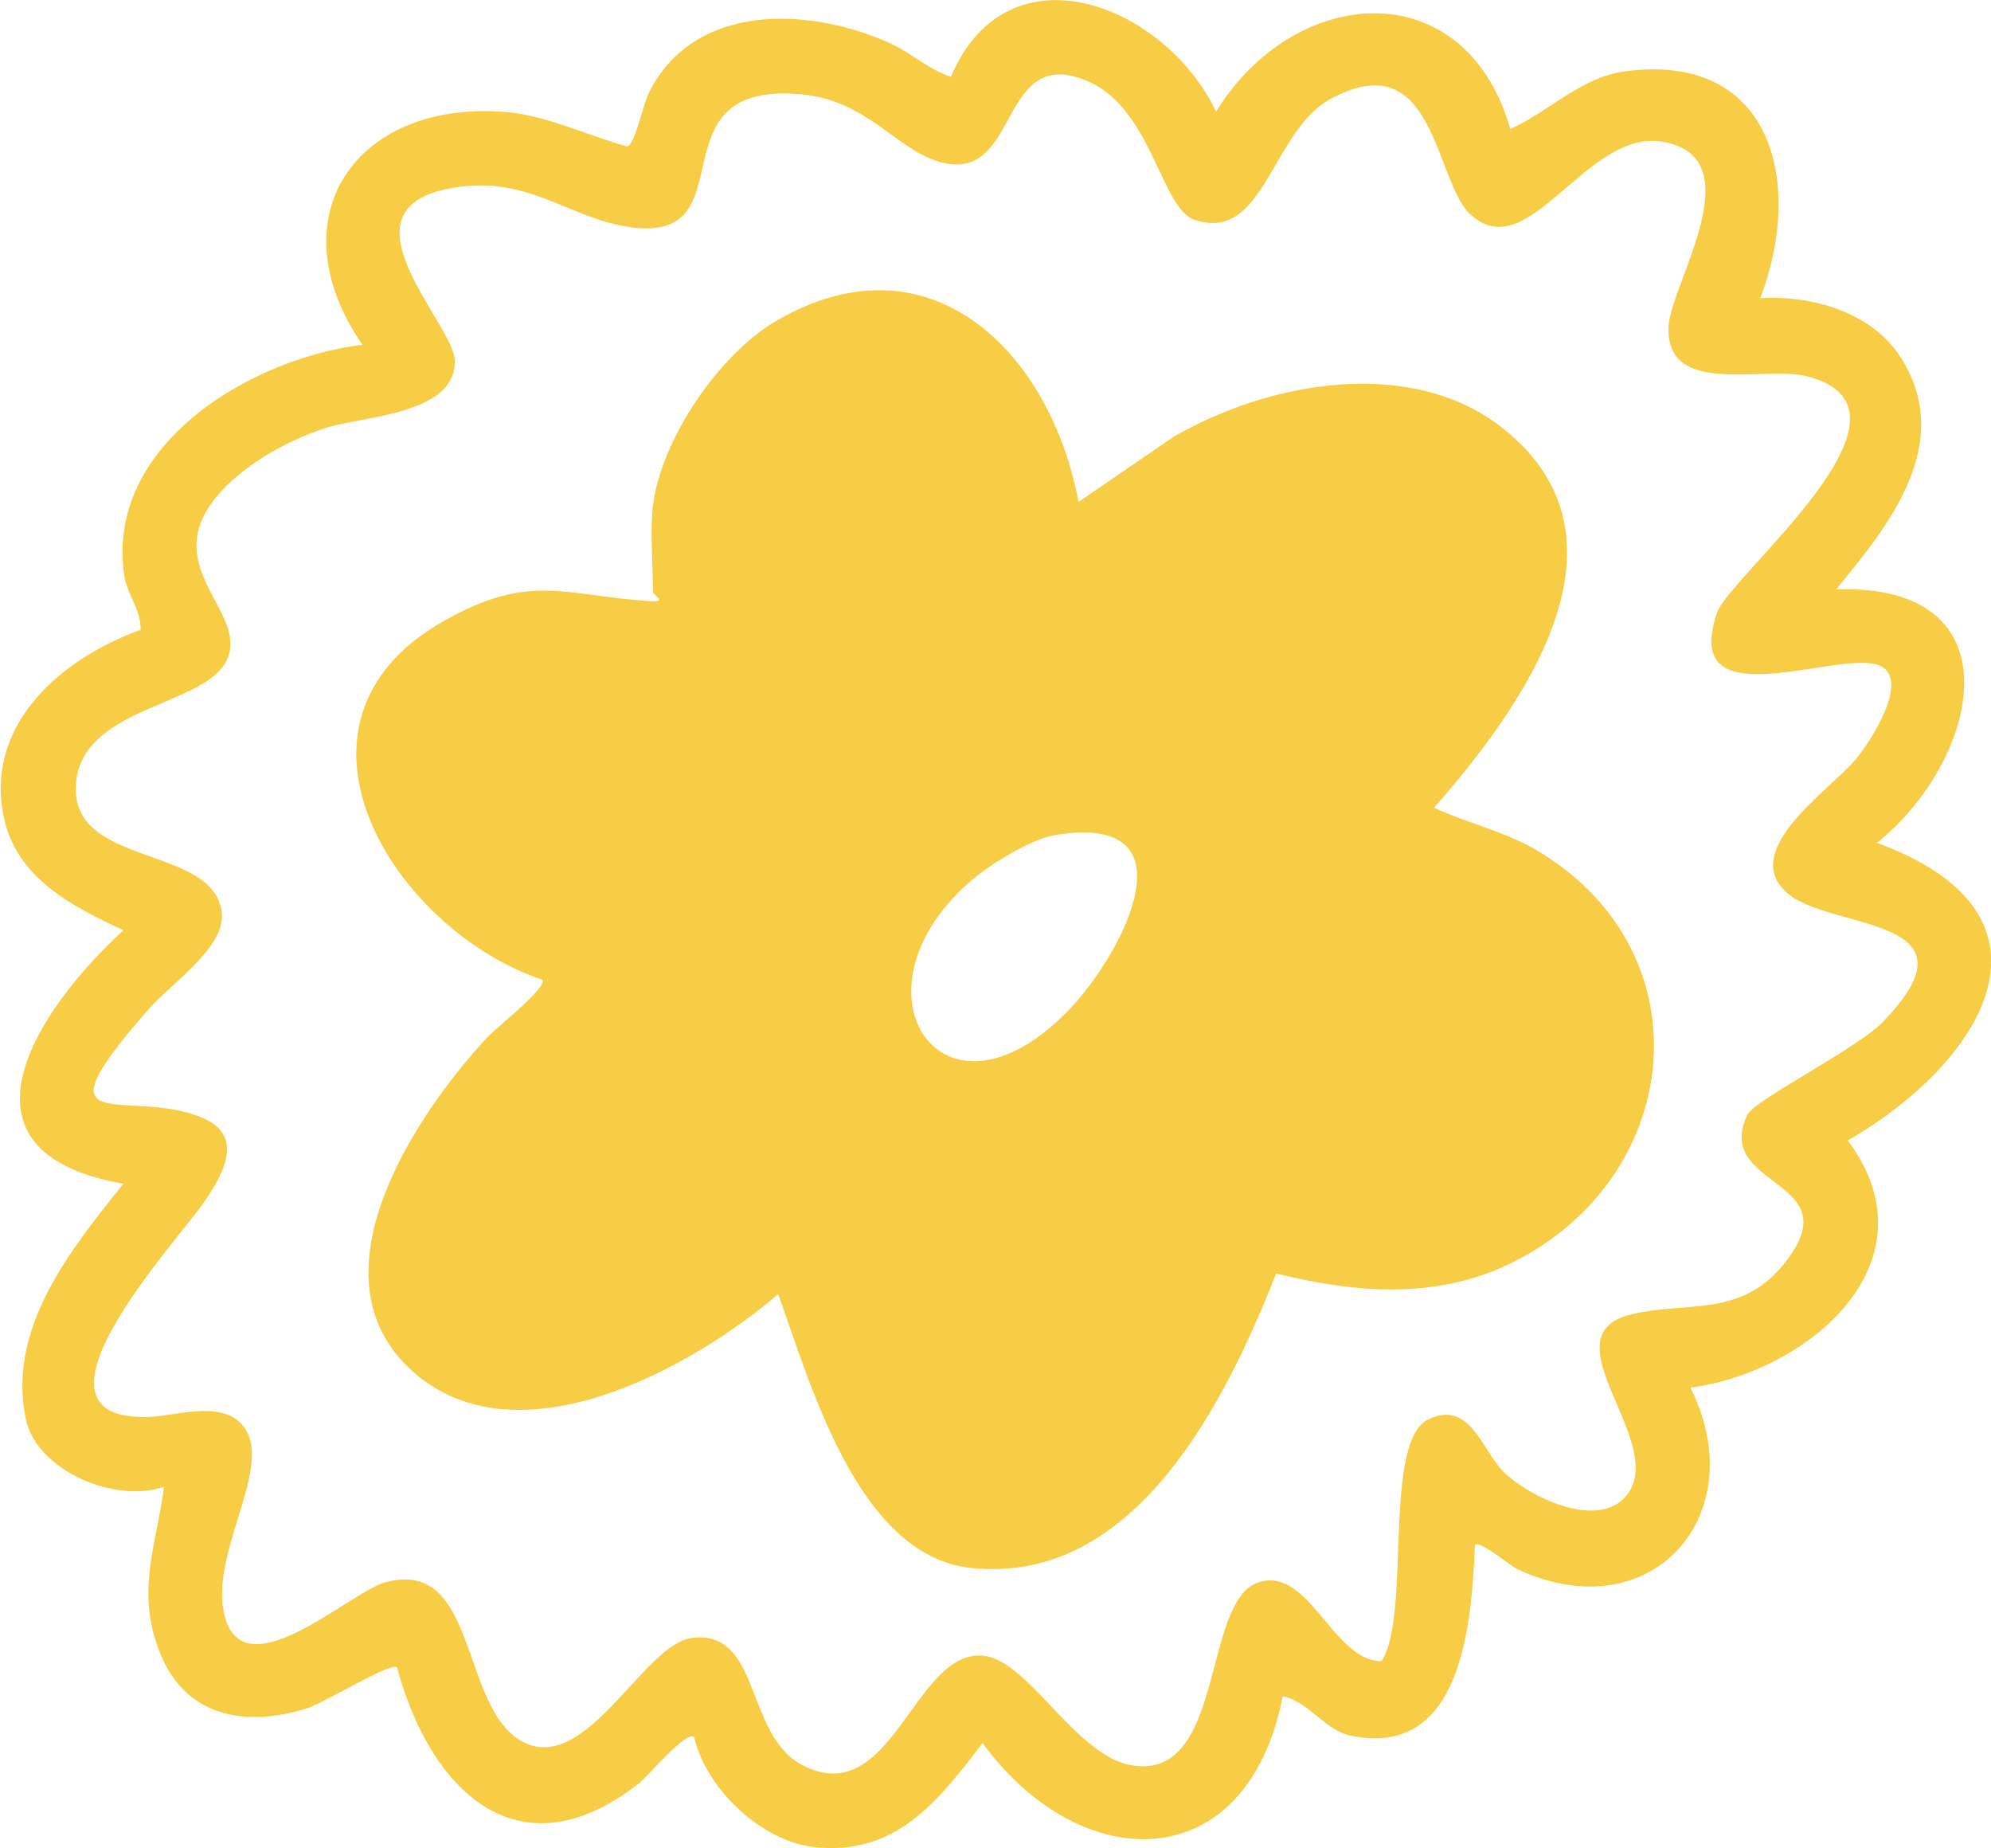
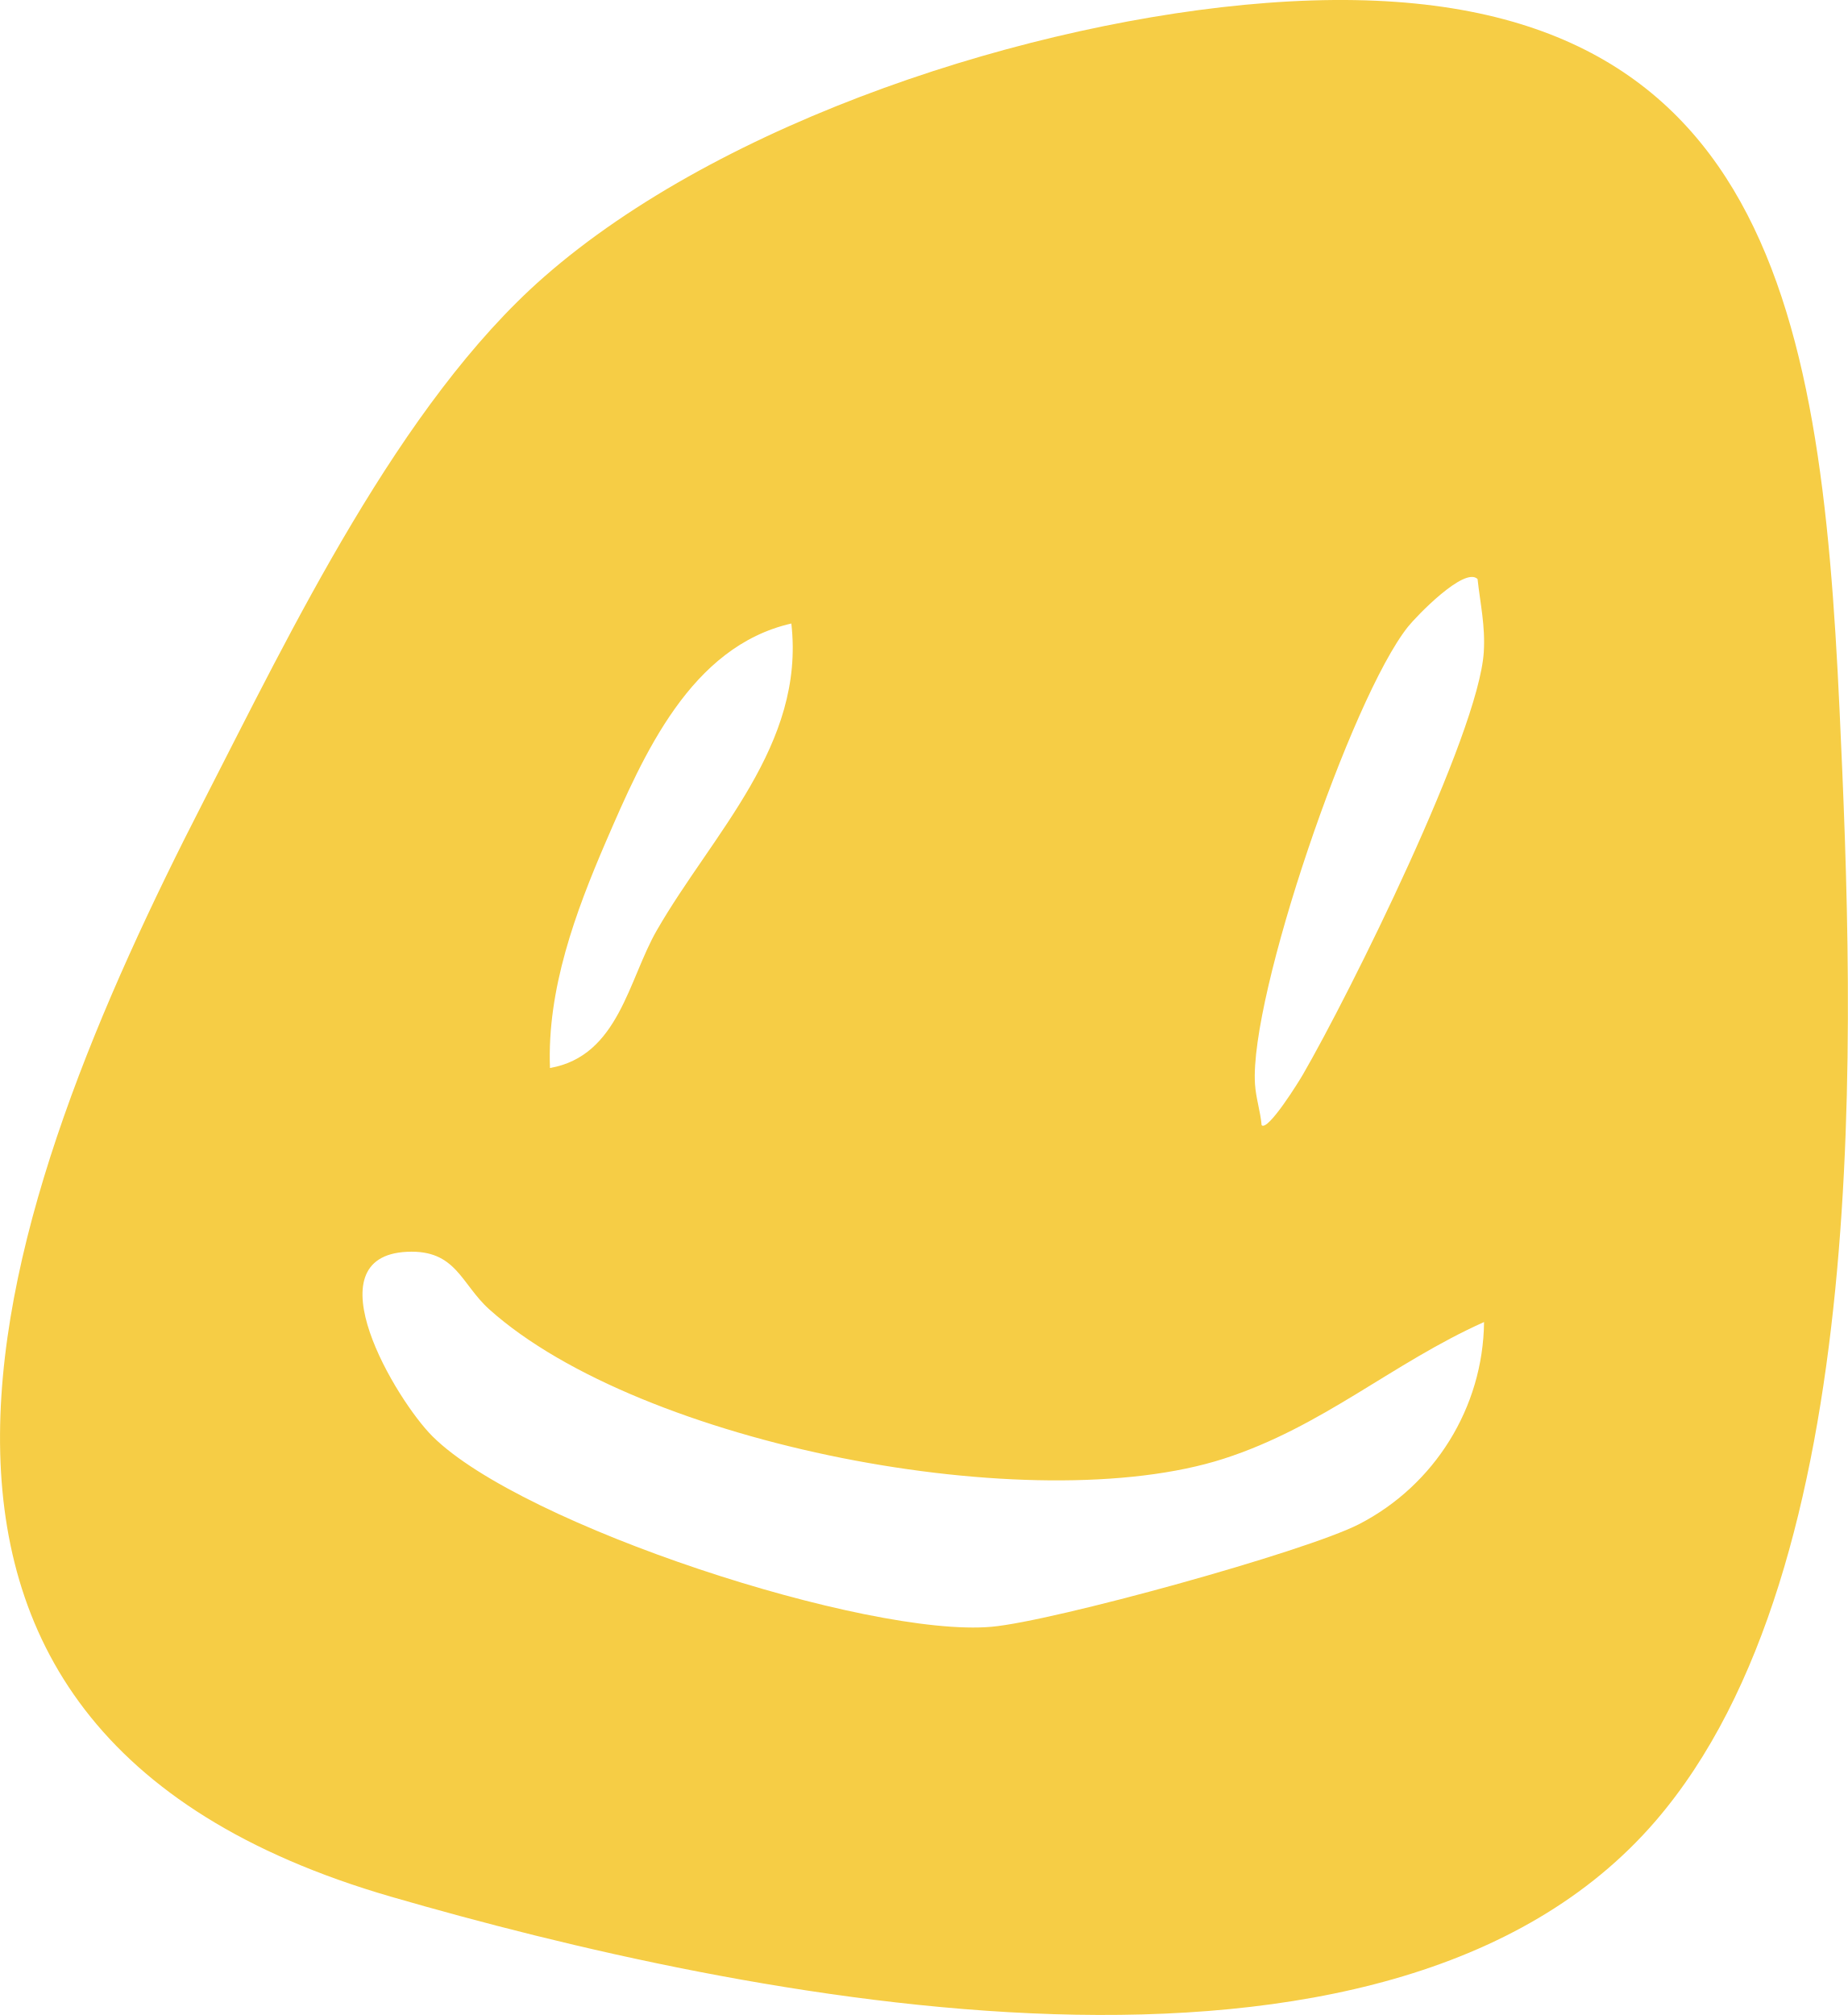
- <svg xmlns="http://www.w3.org/2000/svg" id="Layer_2" viewBox="0 0 163.97 152.16">
+ <svg xmlns="http://www.w3.org/2000/svg" id="Layer_2" viewBox="0 0 139.57 152.18">
  <g id="Layer_1-2">
-     <path d="M124.33,10.64c3.13-1.36,5.84-4.26,9.4-4.75,12.23-1.7,14.87,9.14,11.24,18.66,4.26-.25,9.23,1.15,11.61,4.95,4.39,7.02-.94,13.68-5.37,19.03,15.17-.52,11.85,14.06,3.37,20.87,16.35,5.99,8.63,18.17-2.4,24.5,7.44,10.01-3.26,19.07-12.96,20.36,5.24,10.48-3.24,20.09-14.24,14.95-.64-.3-3.15-2.42-3.51-2-.27,6.46-1.05,17.62-10.21,15.71-2.18-.45-3.45-2.81-5.62-3.25-2.95,15.05-16.63,14.92-24.72,3.85-3.66,4.78-7.13,9.31-13.86,8.57-4.4-.49-8.94-4.85-9.89-9.06-.64-.58-3.83,3.25-4.57,3.83-9.98,7.79-17.21.45-19.91-9.58-.57-.4-6,2.94-7.4,3.38-4.89,1.55-9.86.8-12.02-4.34s-.43-8.85.24-13.91c-3.91,1.43-10.52-1.27-11.4-5.63-1.52-7.46,3.72-13.9,8.05-19.31-14.94-2.6-7.12-14.34,0-20.87-4.21-1.97-8.8-4.28-9.85-9.33-1.6-7.65,4.78-13.07,11.27-15.41.05-1.67-1.13-2.89-1.36-4.56-1.52-10.65,10.4-17.8,19.63-18.91-7.22-10.47-.56-20.16,11.75-19.17,3.42.27,6.77,1.94,10.05,2.84.64-.13,1.3-3.45,1.8-4.44,3.74-7.46,13.18-7.04,19.76-4.1,1.84.82,3.24,2.19,5.1,2.81,4.72-11.12,17.7-5.9,21.84,2.87,6.43-10.48,20.51-11.61,24.24,1.45ZM121.11,17.68c-3-2.79-2.91-14.21-11.52-9.54-4.9,2.65-5.45,11.9-11.21,9.96-2.76-.93-3.52-9.12-8.75-11.39-7.58-3.29-5.47,8.66-12.35,6.59-3.51-1.06-5.89-5.03-11.26-5.53-12.62-1.19-4.11,12.48-14.28,10.91-5.15-.8-8.44-4.44-14.88-3.13-9.17,1.87.48,11.09.59,14.09.17,4.51-7.55,4.61-10.64,5.6-3.35,1.08-7.46,3.4-9.49,6.34-3.78,5.46,3.22,9.03,1.33,12.83s-12,3.76-12.4,10.2c-.43,6.88,11.47,4.9,12.02,10.59.28,2.82-4.21,5.82-6,7.86-9.76,11.13-1.71,6.35,4.45,9,3.53,1.52,1.55,4.8.04,6.99-2.19,3.17-16.01,18.02-4.47,17.62,2.33-.08,6.73-1.68,8.14,1.41,1.51,3.33-2.89,9.8-2.03,14.51,1.29,7.1,10.4-1.51,13.31-2.3,7.73-2.12,6.13,10.43,11.36,13.14s9.92-8.04,13.89-8.56c5.74-.75,4.36,8.02,9.14,10.48,7.33,3.78,9.15-9.41,14.79-9.03,3.71.25,7.6,8.1,12.14,9,7.96,1.57,5.88-13.6,10.67-15.05,4.16-1.26,6.1,6.54,10.08,6.51,2.47-3.8.05-18.05,3.84-19.9,3.46-1.69,4.45,2.61,6.23,4.33,2.14,2.07,7.76,4.81,10.11,1.92,3.5-4.32-6.84-13.2.44-14.92,4.81-1.13,9.3.43,12.99-4.76,4.56-6.41-6.3-5.72-3.49-11.65.58-1.22,9.01-5.45,11.11-7.6,8.48-8.7-3.9-7.59-7.62-10.51-4.52-3.53,3.46-8.72,5.52-11.26,1.13-1.4,4.19-6.07,2.18-7.47-2.79-1.96-16.87,4.79-13.68-4.51,1.06-3.09,18.14-16.69,7.43-19.46-3.58-.93-11.77,1.78-11.42-4.18.2-3.42,7.02-13.84-.48-15.14-6.3-1.09-11.06,10.41-15.81,6Z" fill="#f6cd45" />
-     <path d="M53.78,41.57c.69-5.42,5.47-12.46,10.23-15.2,12.71-7.32,22.56,2.79,24.81,14.96l7.83-5.36c7.85-4.56,19.64-6.71,27.2-.64,11.45,9.18,1.47,22.95-5.75,31.18,2.95,1.36,5.93,1.94,8.77,3.69,13.76,8.45,11.71,26.64-2.13,33.66-6.28,3.19-13.01,2.64-19.64,1-4.13,10.46-11.6,25.73-25.17,24.24-9.32-1.03-13.2-15.25-15.84-22.54-7.35,6.27-21.95,14.25-30.48,6.01-8.05-7.78.6-20.77,6.49-27.12.79-.86,5.02-4.14,4.56-4.78-12.24-4.12-22.88-21.13-8.16-29.51,7.13-4.06,9.94-2.12,17.04-1.66,1.53.1.24-.5.24-.73,0-2.2-.26-5.13,0-7.19ZM86.77,68.79c-1.83.31-5.1,2.31-6.55,3.52-10.96,9.13-2.67,21.83,7.89,10.76,4.4-4.62,10.48-16.3-1.34-14.29Z" fill="#f6cd45" />
+     <path d="M95.67.22c37.71-2.87,41.84,22.61,43.27,53.36,1.12,24.08,2.65,64.71-13.88,83.93-20.34,23.65-69.11,13.39-95.51,5.74C-14.9,130.38-.07,90.6,15.38,60.51c6.62-12.91,14.8-30.02,25.68-39.57C54.55,9.1,77.9,1.57,95.67.22ZM111.6,43.73c-.99-.97-4.64,2.83-5.26,3.61-4.28,5.38-11.99,27.91-11.55,34.54.07,1.07.41,2.05.5,3.1.48.48,2.86-3.37,3.12-3.83,3.5-6.04,13.28-25.71,13.66-31.91.12-1.99-.26-3.6-.47-5.51ZM59.77,47.09c-7.61,1.74-11.16,9.89-14,16.46-2.31,5.36-4.46,11.17-4.23,17.11,5.19-.91,5.92-6.67,8.07-10.4,4.23-7.35,11.21-13.97,10.16-23.17ZM112.08,99.85c-6.94,3.11-12.2,7.92-19.66,10.32-14.41,4.63-44.01-1.03-55.45-11.27-2.16-1.93-2.5-4.53-6.22-4.36-7.34.34-.81,11.23,1.92,13.94,6.77,6.74,32.85,15.21,42.22,14.38,4.65-.41,23.69-5.66,27.76-7.75,5.71-2.94,9.37-8.82,9.44-15.26Z" fill="#f6cd45" />
  </g>
</svg>
